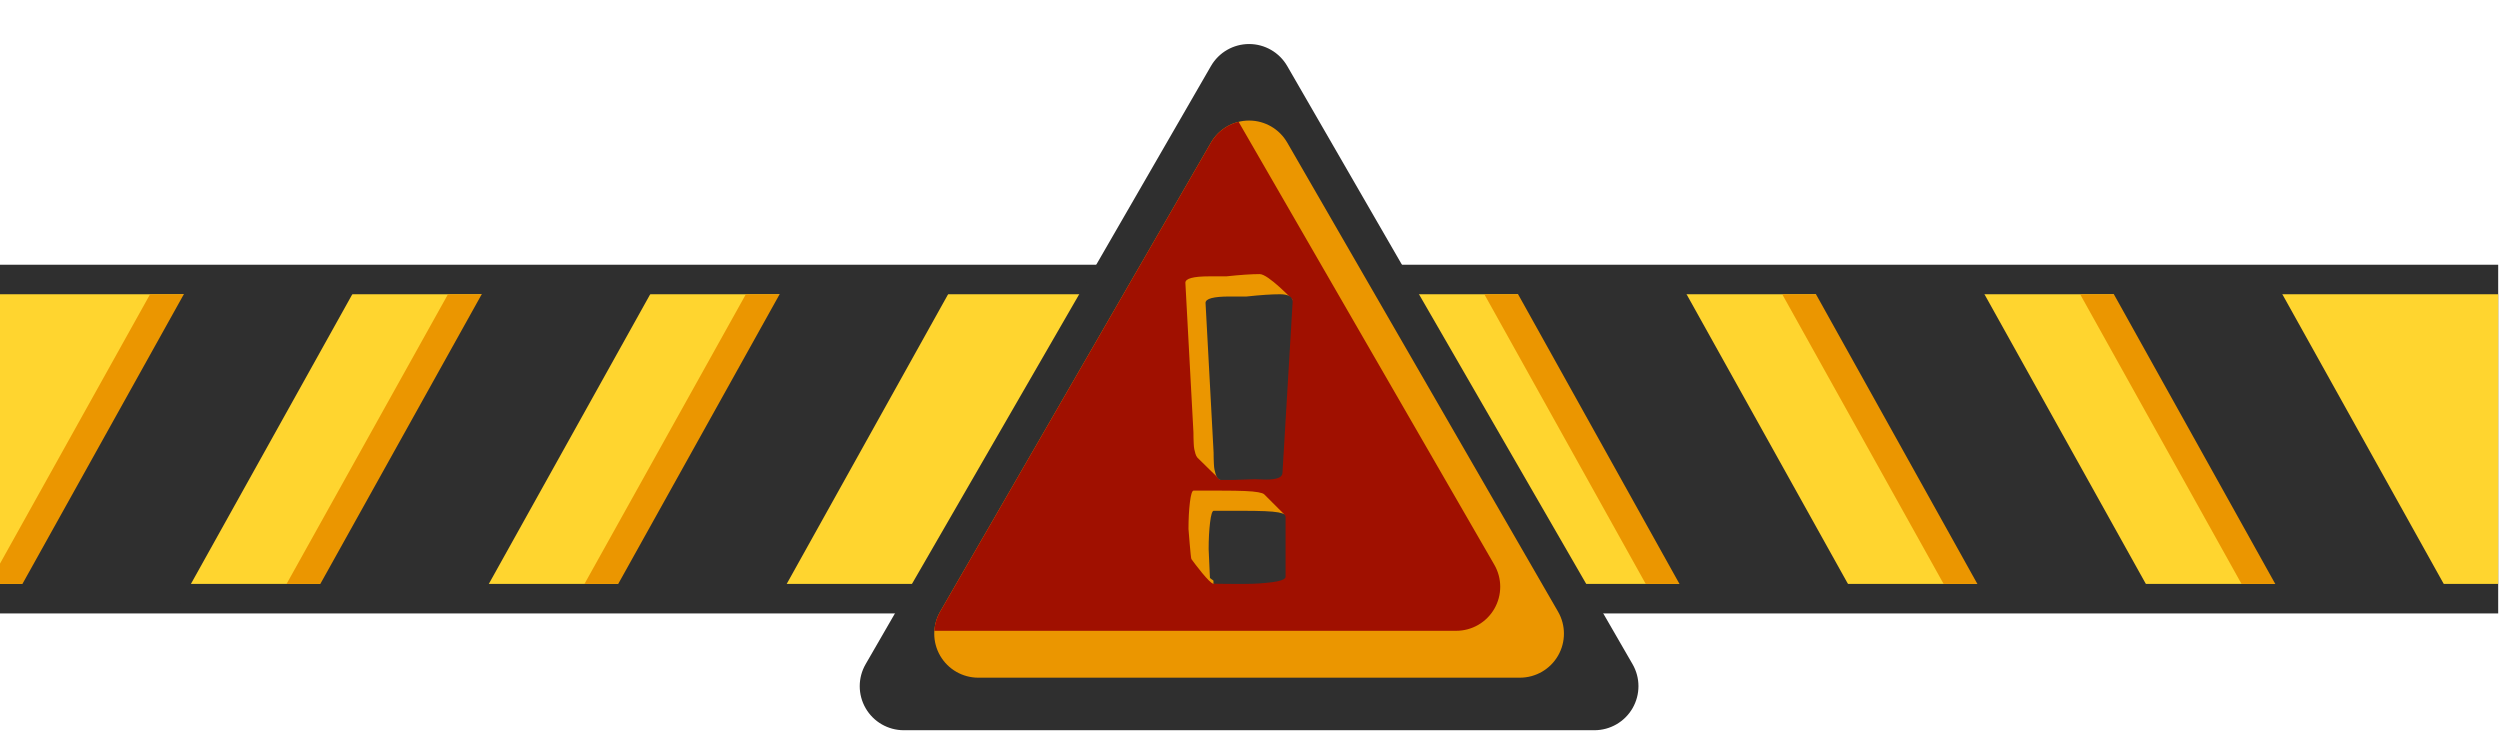
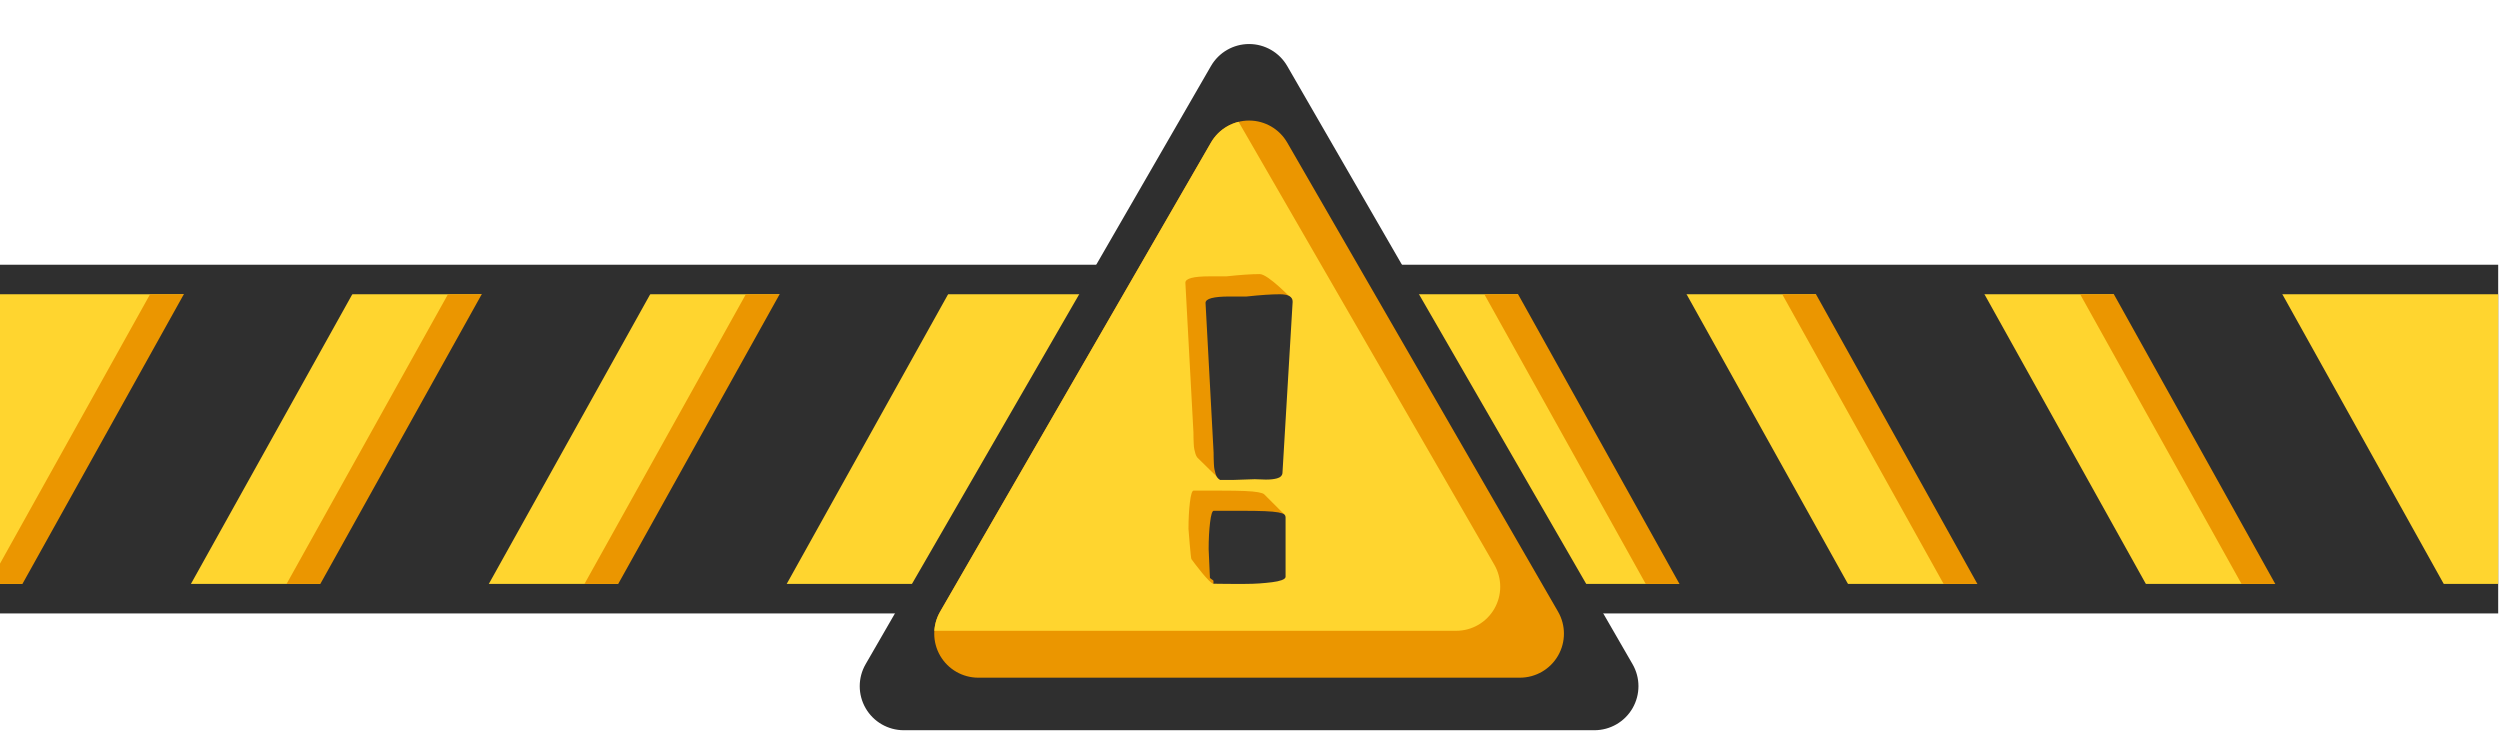
<svg xmlns="http://www.w3.org/2000/svg" width="100%" height="100%" viewBox="0 0 1256 367" version="1.1" xml:space="preserve" style="fill-rule:evenodd;clip-rule:evenodd;stroke-linejoin:round;stroke-miterlimit:2;">
  <g>
    <rect x="-0" y="133" width="1255.09" height="175.187" style="fill:#2f2f2f;" />
    <rect x="-0" y="147.833" width="1255.09" height="145.522" style="fill:#ffd52f;" />
    <clipPath id="_clip1">
      <rect x="-0" y="147.833" width="1255.09" height="145.522" />
    </clipPath>
    <g clip-path="url(#_clip1)">
      <path d="M165.573,137.911l-84.647,0l-92.137,165.365l84.647,0l92.137,-165.365Z" style="fill:#eb9600;" />
      <path d="M315.234,137.911l-84.646,0l-92.137,165.365l84.646,0l92.137,-165.365Z" style="fill:#eb9600;" />
      <path d="M464.896,137.911l-84.647,0l-92.137,165.365l84.647,0l92.137,-165.365Z" style="fill:#eb9600;" />
      <path d="M1039.53,137.911l84.646,0l92.137,165.365l-84.646,0l-92.137,-165.365Z" style="fill:#eb9600;" />
      <path d="M889.863,137.911l84.647,0l92.137,165.365l-84.646,0l-92.138,-165.365Z" style="fill:#eb9600;" />
      <path d="M740.202,137.911l84.646,0l92.137,165.365l-84.646,0l-92.137,-165.365Z" style="fill:#eb9600;" />
    </g>
    <g>
      <path d="M182.529,137.911l-84.646,0l-92.137,165.365l84.646,0l92.137,-165.365Z" style="fill:#2f2f2f;" />
      <path d="M332.191,137.911l-84.646,0l-92.137,165.365l84.646,0l92.137,-165.365Z" style="fill:#2f2f2f;" />
      <path d="M481.853,137.911l-84.647,0l-92.137,165.365l84.647,0l92.137,-165.365Z" style="fill:#2f2f2f;" />
      <path d="M1056.48,137.911l84.646,0l92.137,165.365l-84.646,0l-92.137,-165.365Z" style="fill:#2f2f2f;" />
      <path d="M906.82,137.911l84.647,0l92.137,165.365l-84.647,0l-92.137,-165.365Z" style="fill:#2f2f2f;" />
      <path d="M757.159,137.911l84.646,0l92.137,165.365l-84.646,0l-92.137,-165.365Z" style="fill:#2f2f2f;" />
    </g>
  </g>
  <g>
    <path d="M608.388,33.179c3.951,-6.844 11.253,-11.059 19.156,-11.059c7.902,-0 15.205,4.215 19.156,11.059c40.257,69.728 133.238,230.775 173.495,300.503c3.952,6.844 3.952,15.276 0,22.12c-3.951,6.844 -11.253,11.06 -19.156,11.06l-346.991,-0c-7.902,-0 -15.205,-4.216 -19.156,-11.06c-3.951,-6.844 -3.951,-15.276 0,-22.12c40.258,-69.728 133.238,-230.775 173.496,-300.503Z" style="fill:#2f2f2f;" />
    <path d="M608.388,71.624c3.951,-6.844 11.253,-11.06 19.156,-11.06c7.902,-0 15.205,4.216 19.156,11.06c33.541,58.094 102.519,177.568 136.06,235.663c3.952,6.844 3.952,15.276 0,22.12c-3.951,6.843 -11.253,11.059 -19.156,11.059l-272.121,0c-7.902,0 -15.204,-4.216 -19.156,-11.059c-3.951,-6.844 -3.951,-15.276 0,-22.12c33.541,-58.095 102.52,-177.569 136.061,-235.663Z" style="fill:#eb9600;" />
    <clipPath id="_clip2">
      <path d="M608.388,71.624c3.951,-6.844 11.253,-11.06 19.156,-11.06c7.902,-0 15.205,4.216 19.156,11.06c33.541,58.094 102.519,177.568 136.06,235.663c3.952,6.844 3.952,15.276 0,22.12c-3.951,6.843 -11.253,11.059 -19.156,11.059l-272.121,0c-7.902,0 -15.204,-4.216 -19.156,-11.059c-3.951,-6.844 -3.951,-15.276 0,-22.12c33.541,-58.095 102.52,-177.569 136.061,-235.663Z" />
    </clipPath>
    <g clip-path="url(#_clip2)">
-       <path d="M576.378,48.069c3.951,-6.844 11.253,-11.06 19.156,-11.06c7.902,0 15.205,4.216 19.156,11.06c33.541,58.095 102.519,177.569 136.06,235.664c3.952,6.843 3.952,15.275 0,22.119c-3.951,6.844 -11.253,11.06 -19.156,11.06l-272.121,-0c-7.902,-0 -15.204,-4.216 -19.156,-11.06c-3.951,-6.844 -3.951,-15.276 0,-22.119c33.541,-58.095 102.52,-177.569 136.061,-235.664Z" style="fill:#a01000;" />
+       <path d="M576.378,48.069c3.951,-6.844 11.253,-11.06 19.156,-11.06c7.902,0 15.205,4.216 19.156,11.06c33.541,58.095 102.519,177.569 136.06,235.664c3.952,6.843 3.952,15.275 0,22.119c-3.951,6.844 -11.253,11.06 -19.156,11.06l-272.121,-0c-7.902,-0 -15.204,-4.216 -19.156,-11.06c-3.951,-6.844 -3.951,-15.276 0,-22.119c33.541,-58.095 102.52,-177.569 136.061,-235.664Z" style="fill:#ffd52f;" />
    </g>
    <path d="M595.534,142.048c-0,-2.14 4.026,-3.21 12.077,-3.21l8.526,-0c7.009,-0.756 12.598,-1.133 16.766,-1.133c4.263,-0 16.334,12.72 16.334,12.72l-15.055,77.086c-0.048,0.629 -0.308,1.18 -0.782,1.652c-0.473,0.472 -1.125,0.819 -1.953,1.039c-0.829,0.22 -1.694,0.378 -2.594,0.472c-0.899,0.094 -1.918,0.142 -3.054,0.142c-0.616,-0 -1.54,-0.032 -2.771,-0.095c-1.232,-0.063 -2.155,-0.094 -2.771,-0.094c-1.279,-0 -3.149,0.063 -5.612,0.189c-2.463,0.126 -0.315,10.317 -1.594,10.317c-0,-0 -11.111,-10.758 -11.514,-11.262c-0.403,-0.503 -0.722,-1.149 -0.959,-1.936c-0.237,-0.786 -0.426,-1.542 -0.568,-2.266c-0.142,-0.724 -0.237,-1.653 -0.285,-2.786c-0.047,-1.133 -0.082,-2.062 -0.106,-2.786c-0.024,-0.723 -0.036,-1.684 -0.036,-2.88l-4.049,-75.169Zm3.019,138.817c-0.341,-0.479 -1.456,-15.109 -1.456,-15.109c-0,-4.974 0.237,-9.428 0.71,-13.362c0.474,-3.935 1.09,-5.902 1.847,-5.902l13.925,-0c4.926,-0 8.857,0.063 11.793,0.188c2.937,0.126 5.175,0.331 6.714,0.614c1.539,0.284 2.534,0.614 2.984,0.992c0.45,0.378 10.128,10.128 10.128,10.128c-0.095,0.63 -10.199,22.483 -11.407,22.923c-1.208,0.441 -2.818,0.787 -4.831,1.039c-2.013,0.252 -4.132,0.457 -6.358,0.614c-2.226,0.157 -4.654,0.236 -7.282,0.236c-2.629,0 -3.785,10.034 -5.679,10.034c-1.895,0 -9.618,-10.329 -11.088,-12.395Z" style="fill:#eb9600;fill-rule:nonzero;" />
    <path d="M605.662,152.177c0,-2.141 4.026,-3.211 12.078,-3.211l8.525,0c7.01,-0.755 12.598,-1.133 16.766,-1.133c4.263,-0 6.394,1.259 6.394,3.777l-5.115,86.029c-0.047,0.629 -0.308,1.18 -0.781,1.652c-0.474,0.473 -1.125,0.819 -1.954,1.039c-0.829,0.221 -1.693,0.378 -2.593,0.472c-0.9,0.095 -1.918,0.142 -3.055,0.142c-0.616,0 -1.539,-0.031 -2.771,-0.094c-1.231,-0.063 -2.155,-0.095 -2.77,-0.095c-1.279,0 -3.15,0.063 -5.613,0.189c-2.463,0.126 -4.334,0.189 -5.612,0.189l-6.11,-0c-0.521,-0.252 -0.983,-0.63 -1.386,-1.133c-0.402,-0.504 -0.722,-1.149 -0.959,-1.936c-0.236,-0.787 -0.426,-1.543 -0.568,-2.267c-0.142,-0.724 -0.237,-1.652 -0.284,-2.785c-0.048,-1.134 -0.083,-2.062 -0.107,-2.786c-0.023,-0.724 -0.035,-1.684 -0.035,-2.88l-4.05,-75.169Zm2.203,138.061l-0.64,-14.354c0,-4.973 0.237,-9.427 0.711,-13.362c0.473,-3.935 1.089,-5.902 1.847,-5.902l13.924,-0c4.926,-0 8.857,0.063 11.794,0.189c2.936,0.126 5.174,0.33 6.713,0.614c1.54,0.283 2.534,0.613 2.984,0.991c0.45,0.378 0.675,0.913 0.675,1.606l0,29.84c-0.095,0.63 -0.746,1.165 -1.954,1.606c-1.207,0.44 -2.818,0.787 -4.831,1.039c-2.012,0.251 -4.132,0.456 -6.358,0.613c-2.226,0.158 -4.653,0.236 -7.282,0.236l-6.785,0c-1.894,0 -3.801,-0.015 -5.719,-0.047c-1.918,-0.031 -3.019,-0.047 -3.303,-0.047l-0,-1.511c-0.142,-0.189 -0.462,-0.441 -0.959,-0.755c-0.498,-0.315 -0.77,-0.567 -0.817,-0.756Z" style="fill:#313131;fill-rule:nonzero;" />
  </g>
</svg>
